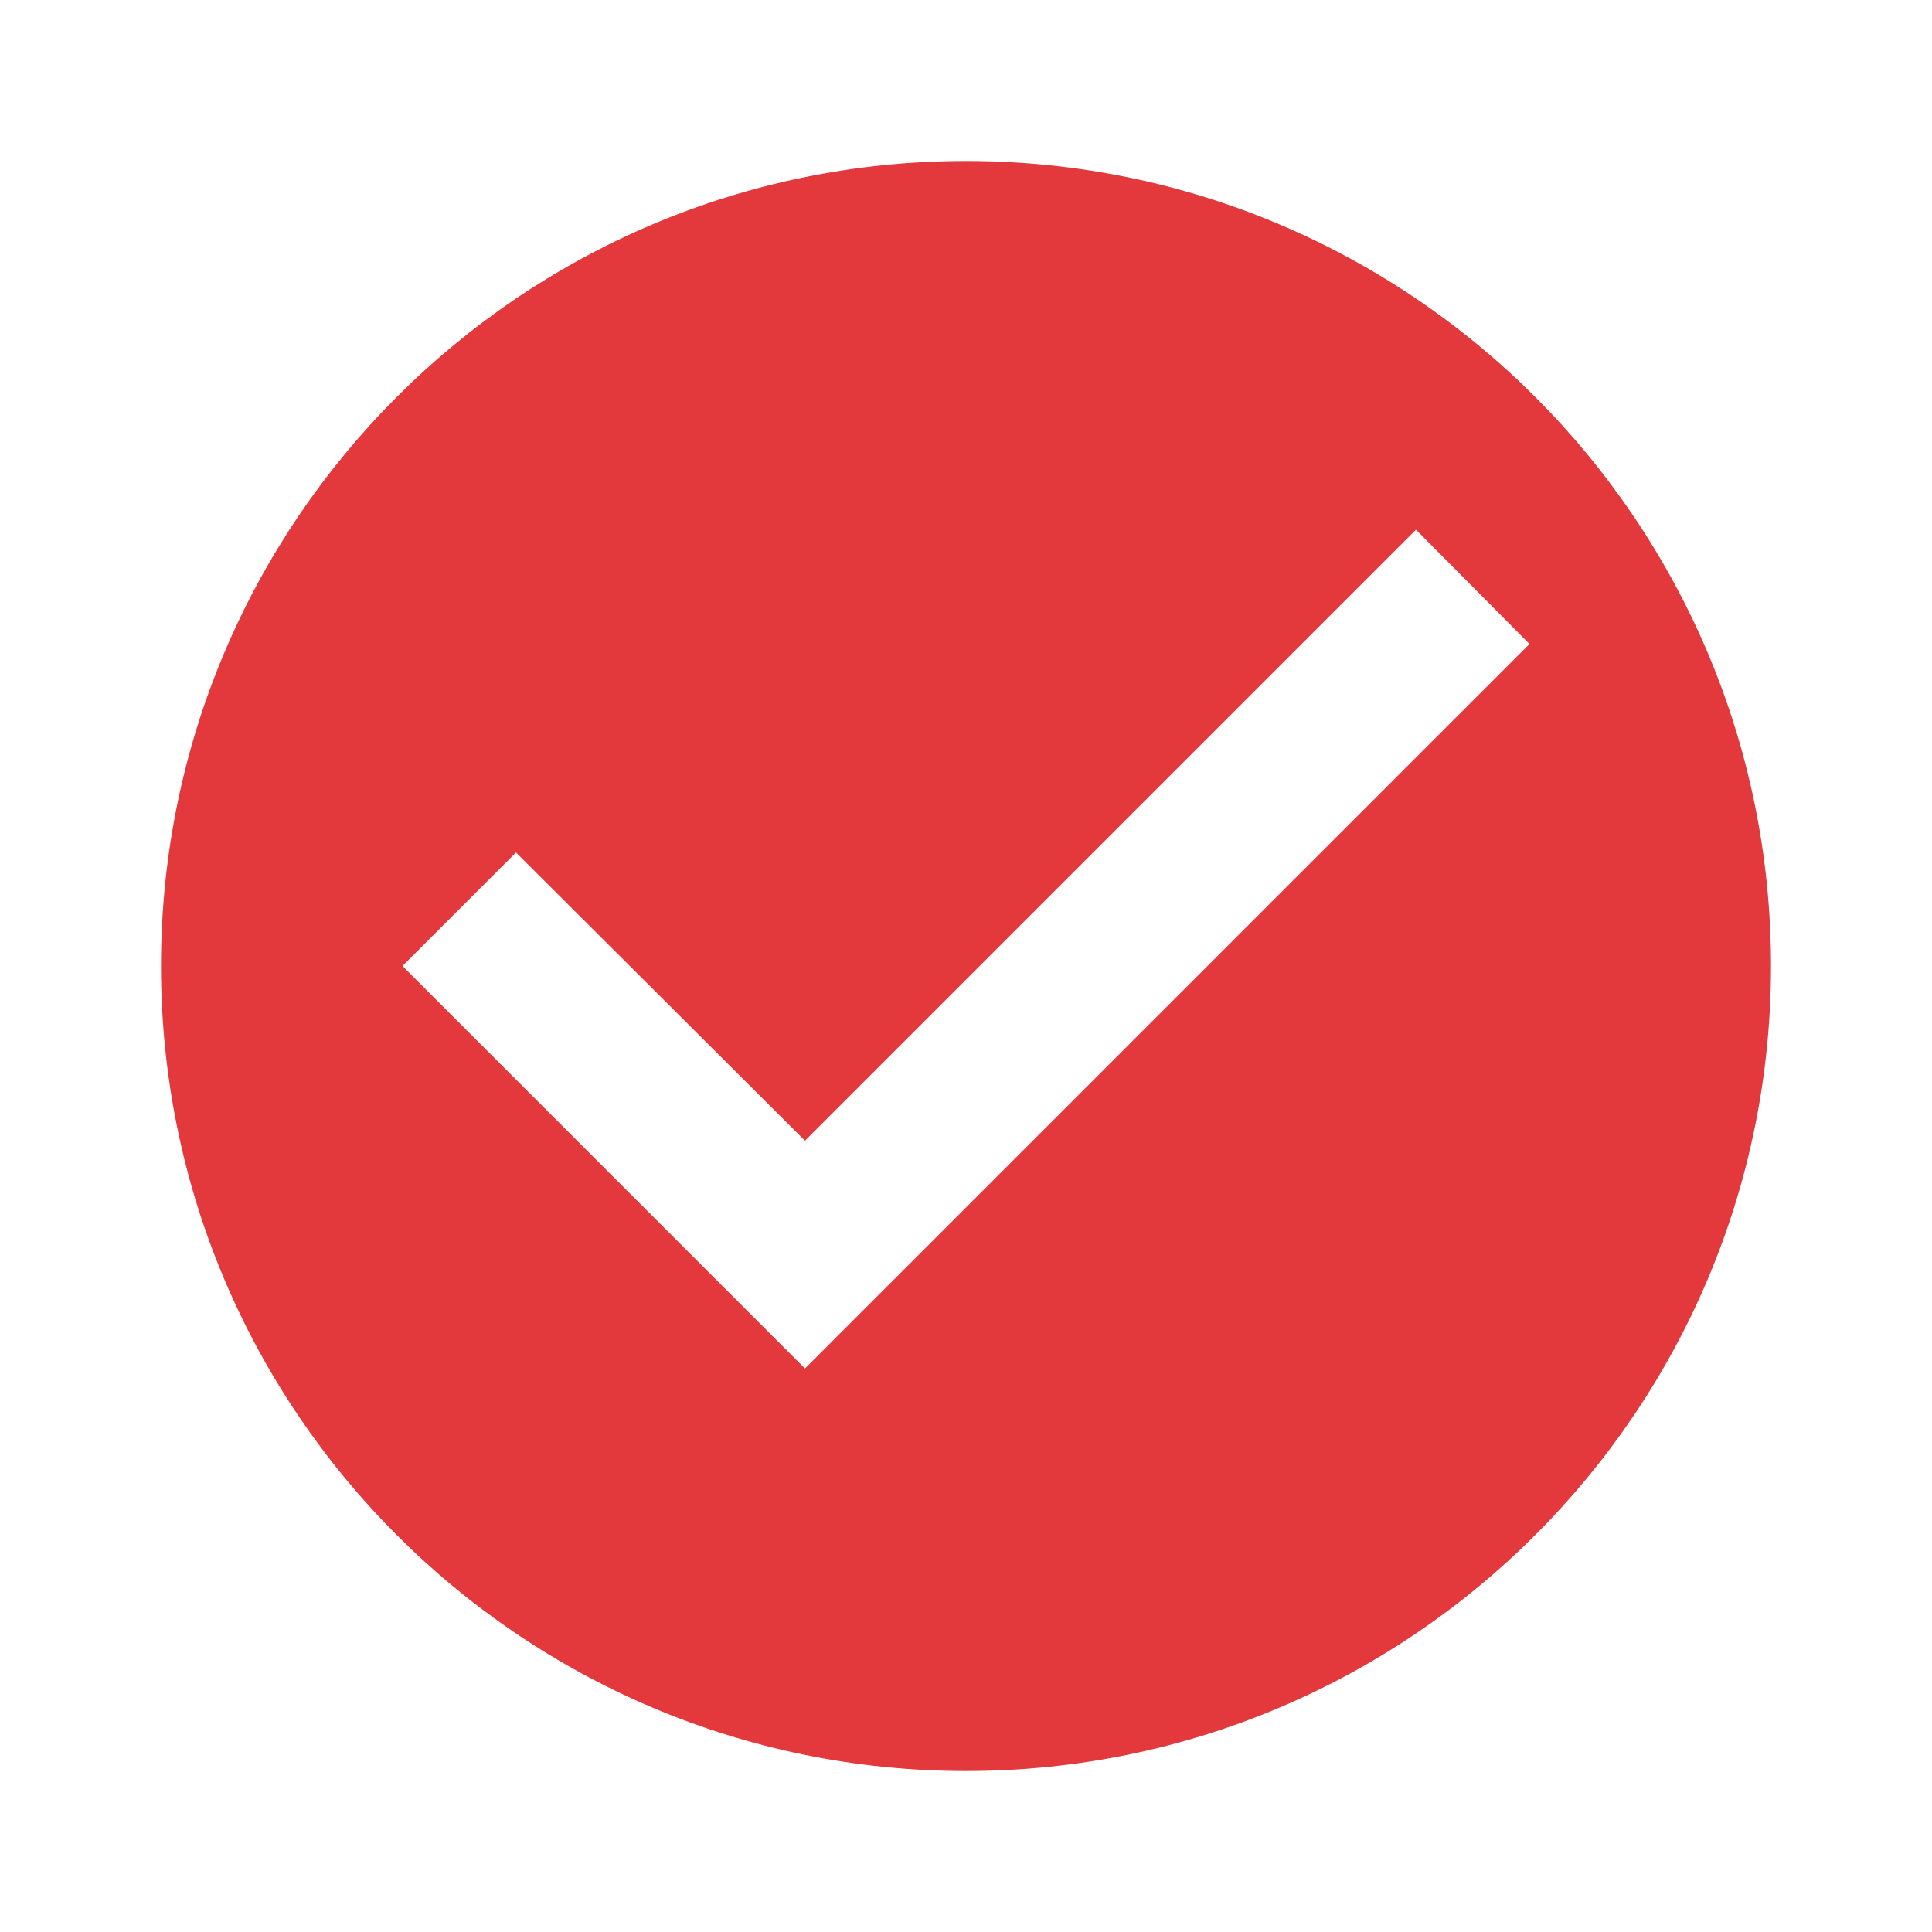
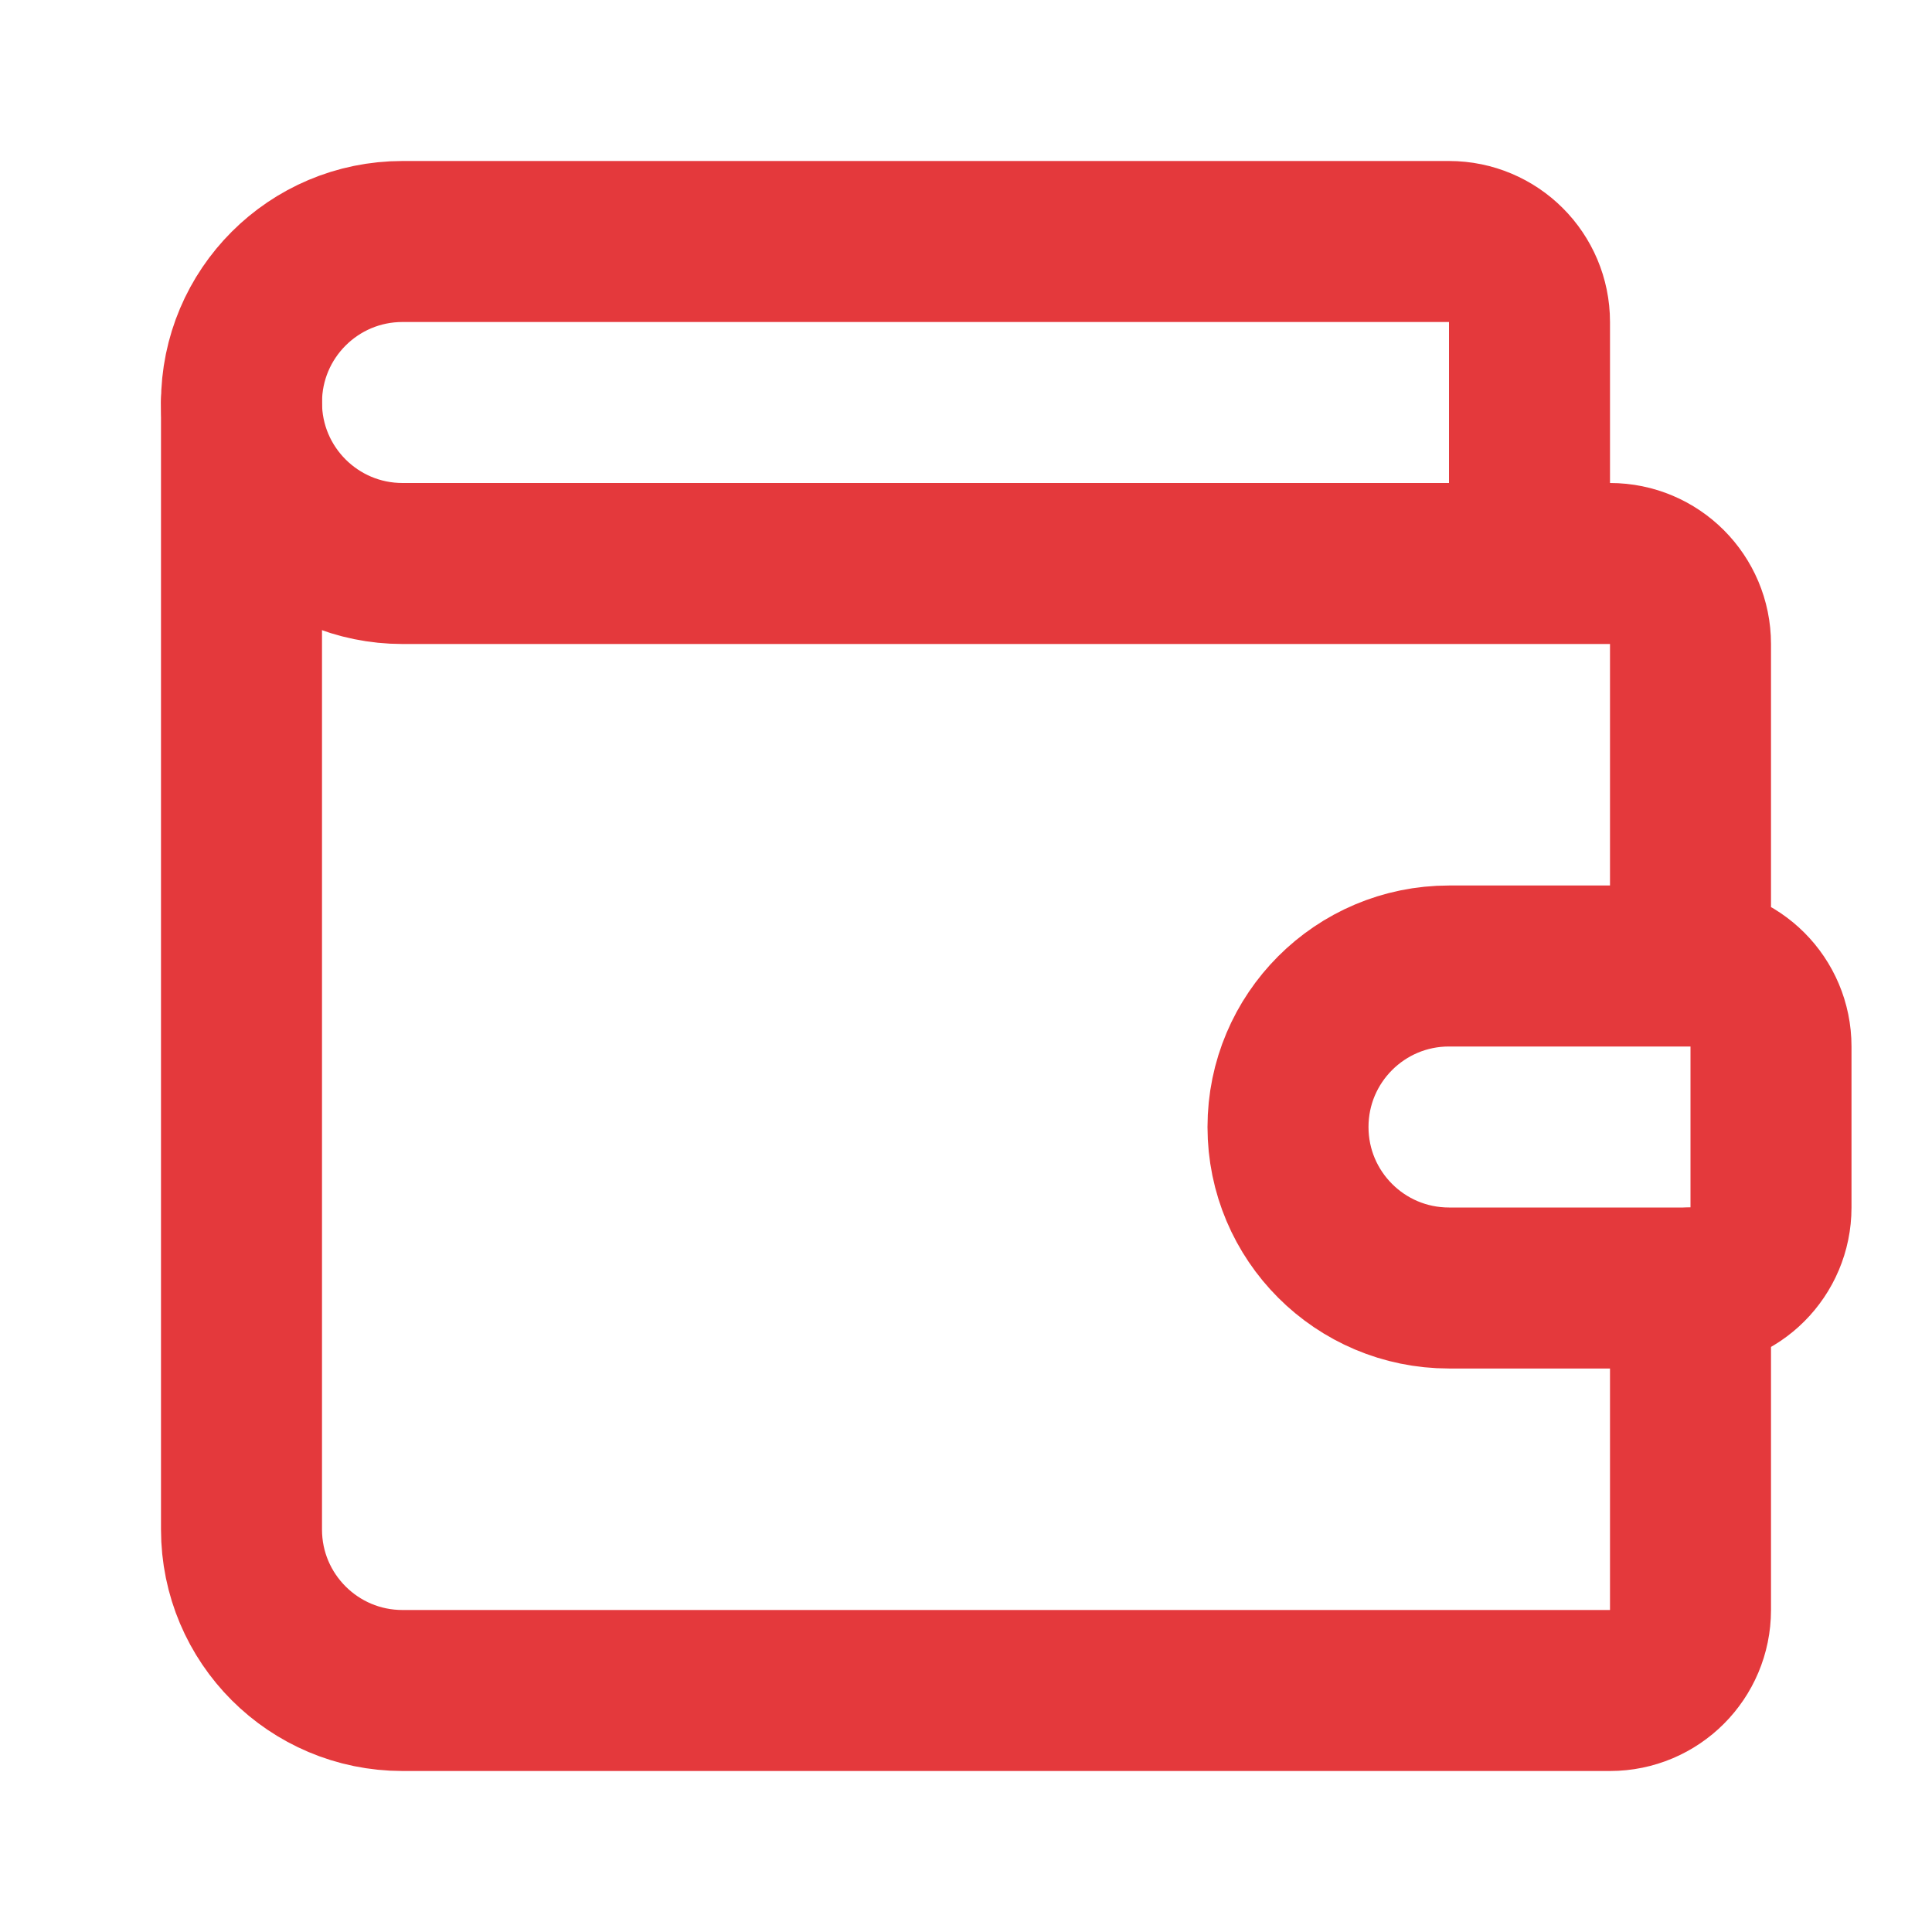
- <svg xmlns="http://www.w3.org/2000/svg" viewBox="0 0 24 24" fill="#E4393C">
-   <path d="M12 2C6.48 2 2 6.48 2 12s4.48 10 10 10 10-4.48 10-10S17.52 2 12 2zm-2 15l-5-5 1.41-1.41L10 14.17l7.59-7.59L19 8l-9 9z" />
+ <svg xmlns="http://www.w3.org/2000/svg" viewBox="0 0 24 24" fill="none" stroke="#E4393C" stroke-width="2" stroke-linecap="round" stroke-linejoin="round">
+   <path d="M19 7V4a1 1 0 0 0-1-1H5a2 2 0 0 0 0 4h15a1 1 0 0 1 1 1v4h-3a2 2 0 0 0 0 4h3a1 1 0 0 0 1-1v-2a1 1 0 0 0-1-1" />
+   <path d="M3 5v14a2 2 0 0 0 2 2h15a1 1 0 0 0 1-1v-4" />
</svg>
